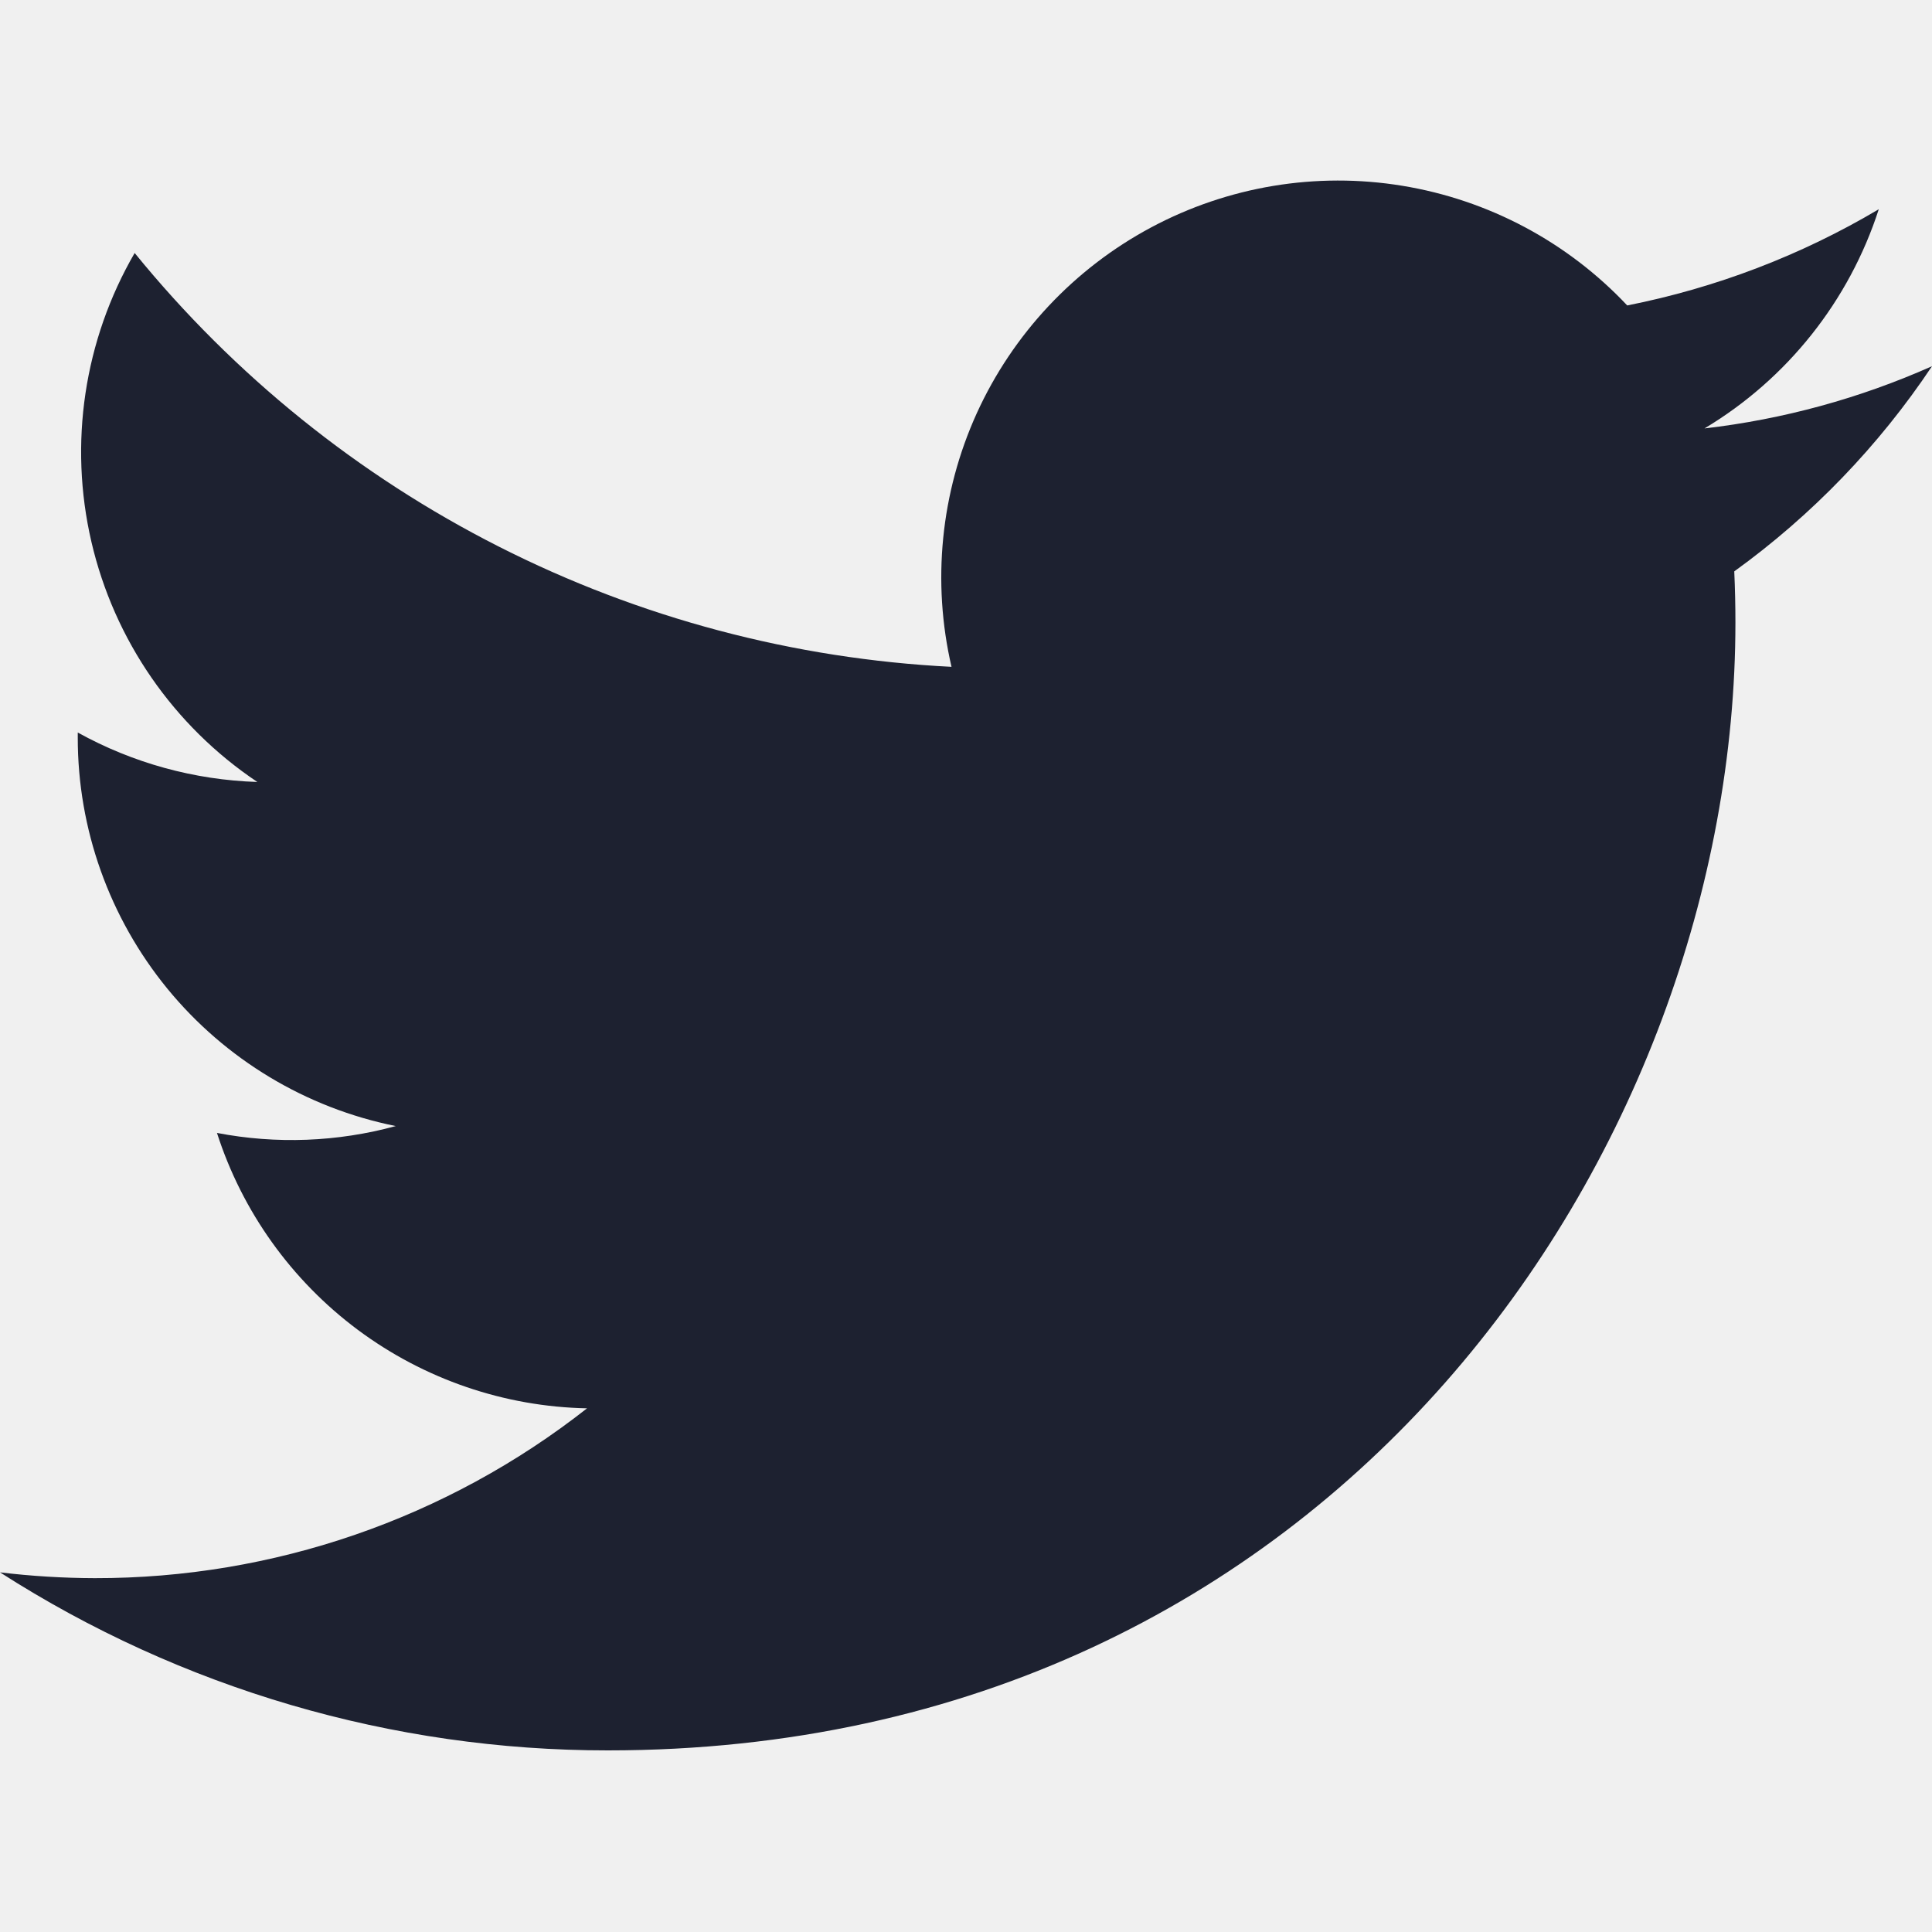
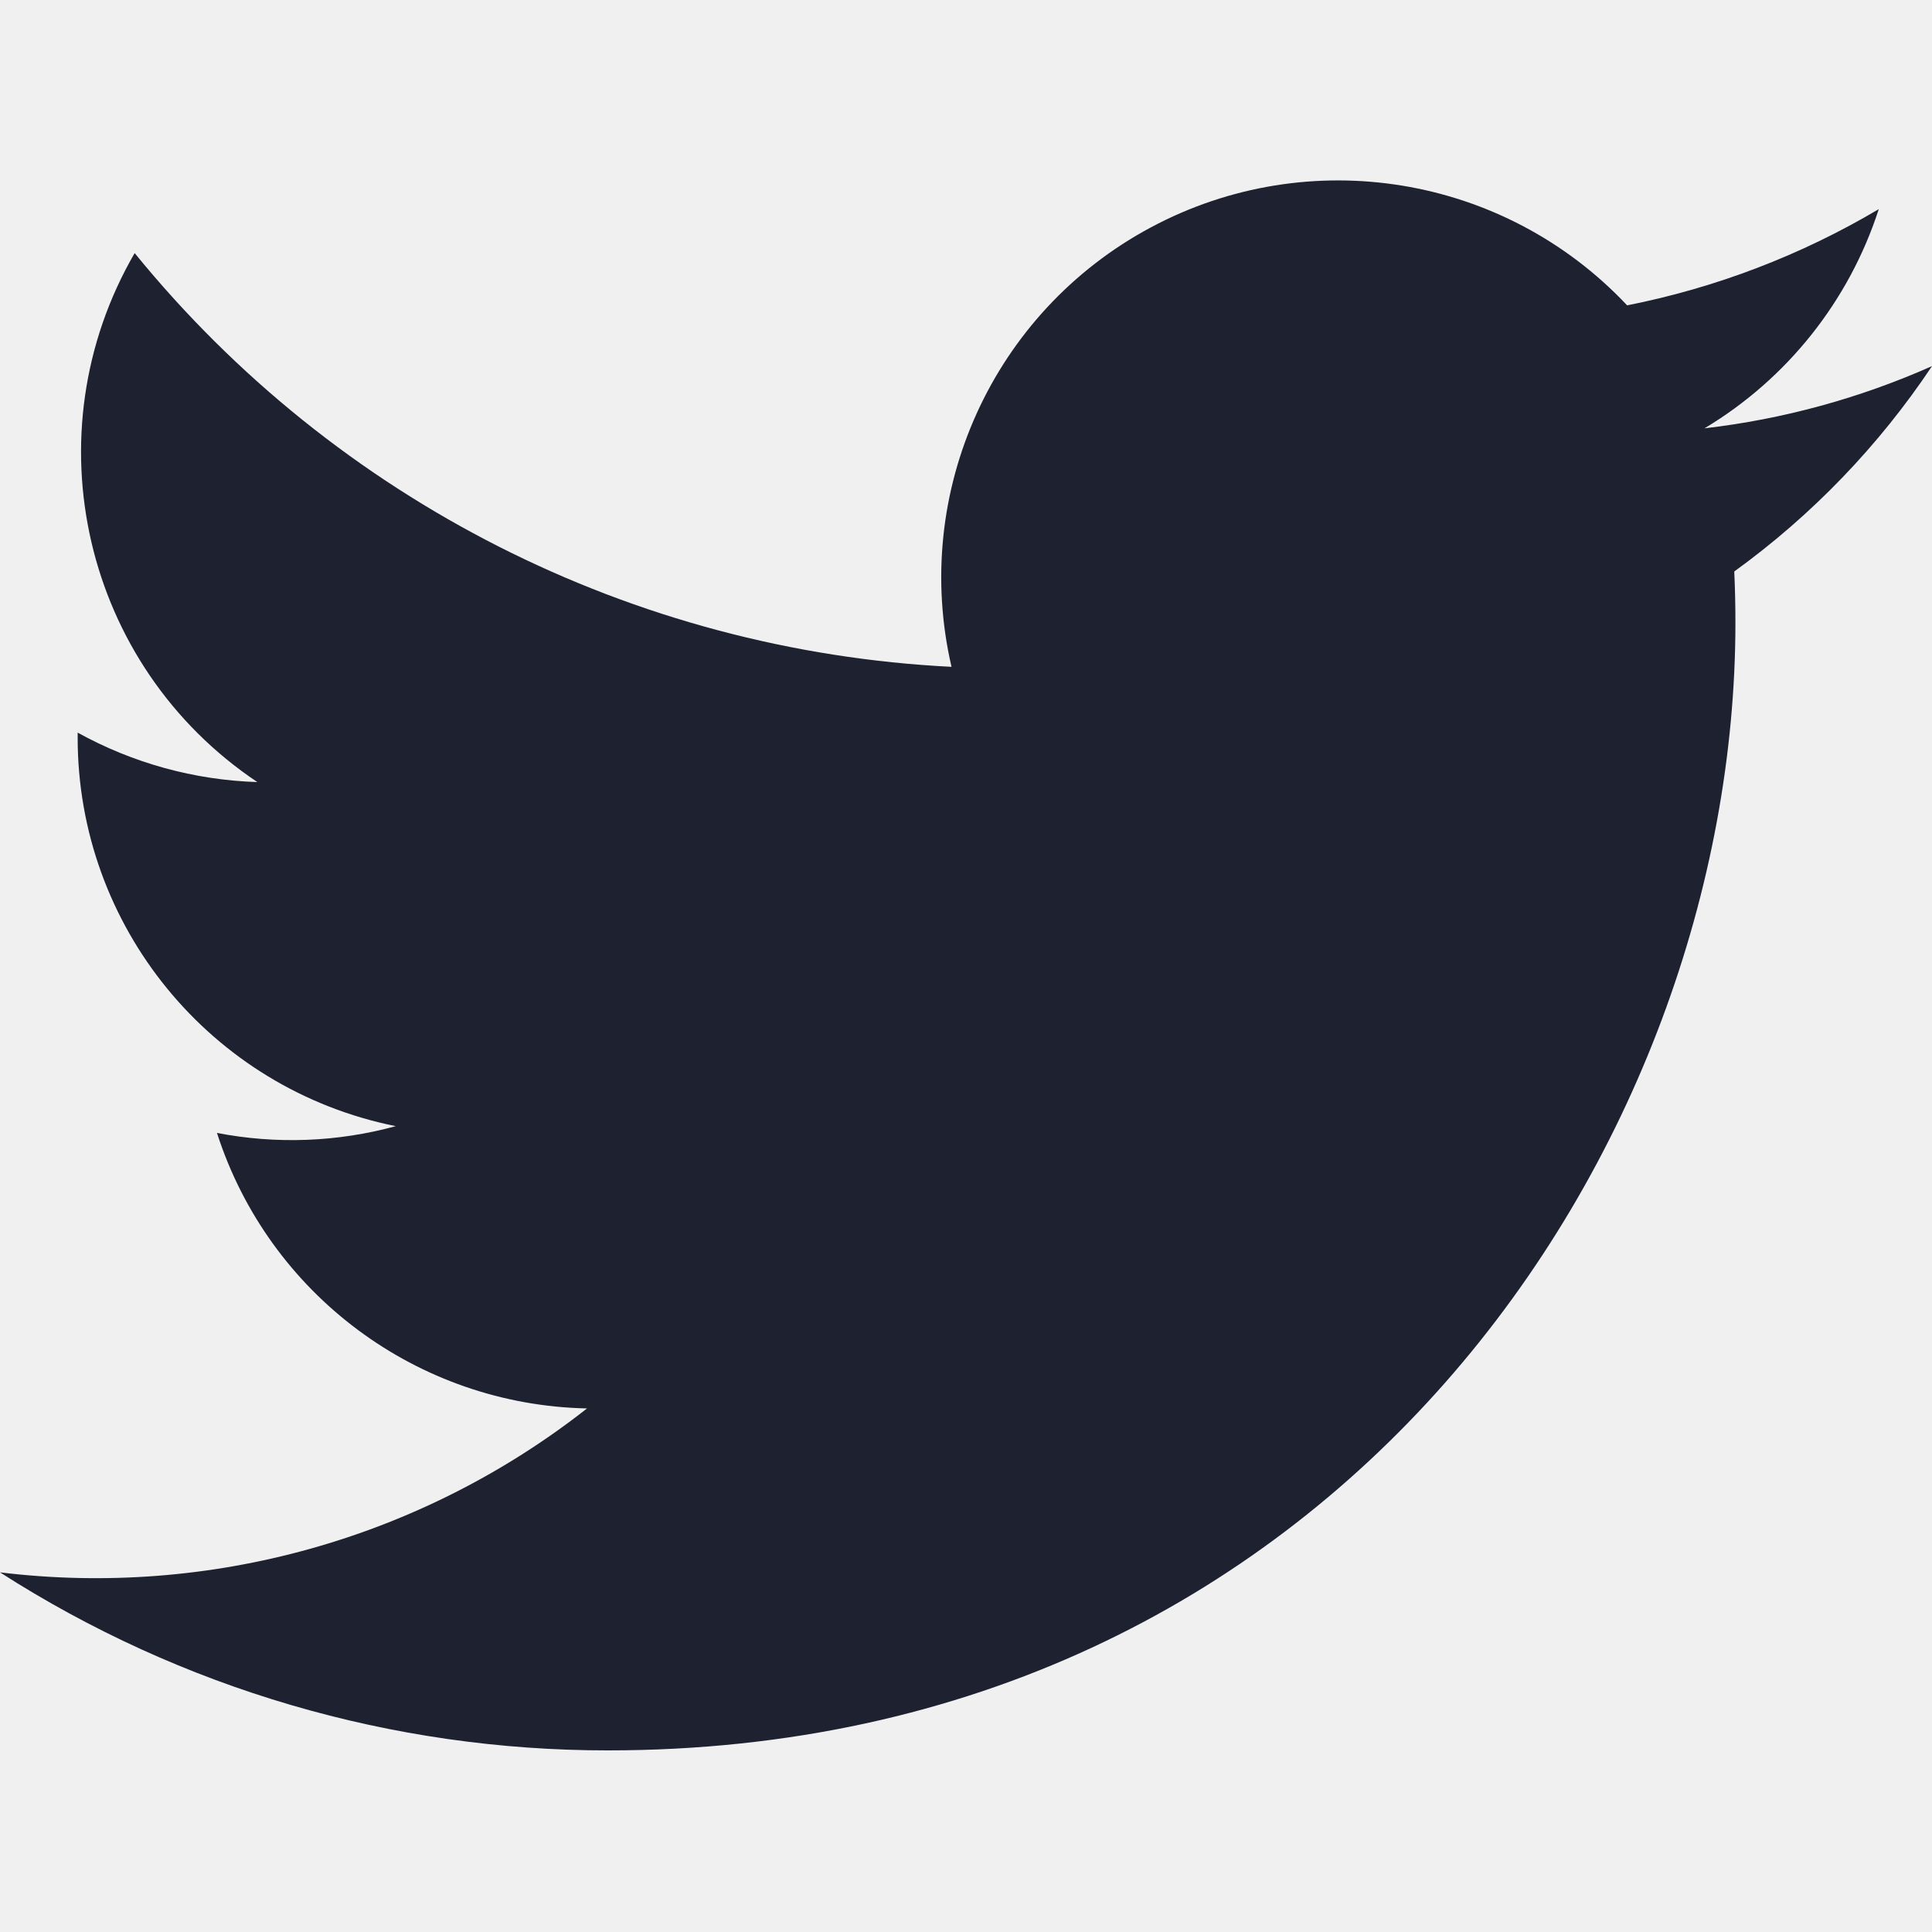
- <svg xmlns="http://www.w3.org/2000/svg" width="20" height="20" viewBox="0 0 20 20" fill="none">
-   <g clip-path="url(#clip0_1_524)">
-     <path d="M6.292 18.12C13.837 18.12 17.965 11.867 17.965 6.446C17.965 6.271 17.961 6.091 17.953 5.915C18.757 5.334 19.45 4.615 20 3.791C19.252 4.124 18.458 4.341 17.645 4.435C18.501 3.922 19.142 3.116 19.449 2.166C18.644 2.644 17.763 2.98 16.845 3.162C16.226 2.504 15.408 2.069 14.516 1.923C13.625 1.777 12.711 1.929 11.915 2.355C11.119 2.781 10.485 3.457 10.111 4.279C9.738 5.101 9.646 6.024 9.85 6.903C8.219 6.821 6.623 6.398 5.167 5.66C3.71 4.922 2.425 3.886 1.394 2.619C0.87 3.522 0.71 4.591 0.946 5.608C1.182 6.625 1.796 7.514 2.664 8.095C2.012 8.074 1.375 7.899 0.805 7.583V7.634C0.804 8.582 1.132 9.5 1.732 10.234C2.332 10.967 3.168 11.47 4.097 11.657C3.493 11.822 2.86 11.846 2.246 11.728C2.508 12.543 3.018 13.255 3.705 13.767C4.392 14.278 5.221 14.562 6.077 14.579C4.624 15.721 2.828 16.34 0.98 16.337C0.653 16.336 0.325 16.316 0 16.277C1.877 17.481 4.061 18.121 6.292 18.12Z" fill="#1D2130" />
+ <svg xmlns="http://www.w3.org/2000/svg" width="20" height="20" fill="none">
+   <g clip-path="url(#a)">
+     <path d="M6.292 18.12c7.545 0 11.673-6.253 11.673-11.674 0-.175-.004-.355-.012-.53A8.332 8.332 0 0 0 20 3.79a8.09 8.09 0 0 1-2.355.644 4.125 4.125 0 0 0 1.804-2.269 8.247 8.247 0 0 1-2.605.996A4.108 4.108 0 0 0 9.85 6.903 11.654 11.654 0 0 1 1.394 2.62a4.108 4.108 0 0 0 1.27 5.476 4.108 4.108 0 0 1-1.86-.512v.05a4.101 4.101 0 0 0 3.293 4.024 4.078 4.078 0 0 1-1.851.07 4.112 4.112 0 0 0 3.831 2.852A8.229 8.229 0 0 1 0 16.277a11.64 11.64 0 0 0 6.292 1.843Z" fill="#1D2130" />
  </g>
  <defs>
-     <clipPath id="clip0_1_524">
-       <rect width="20" height="20" fill="white" transform="translate(0 -0.00488281)" />
+     <clipPath id="a">
+       <path fill="#fff" transform="translate(0 -.005)" d="M0 0h20v20H0z" />
    </clipPath>
  </defs>
</svg>
